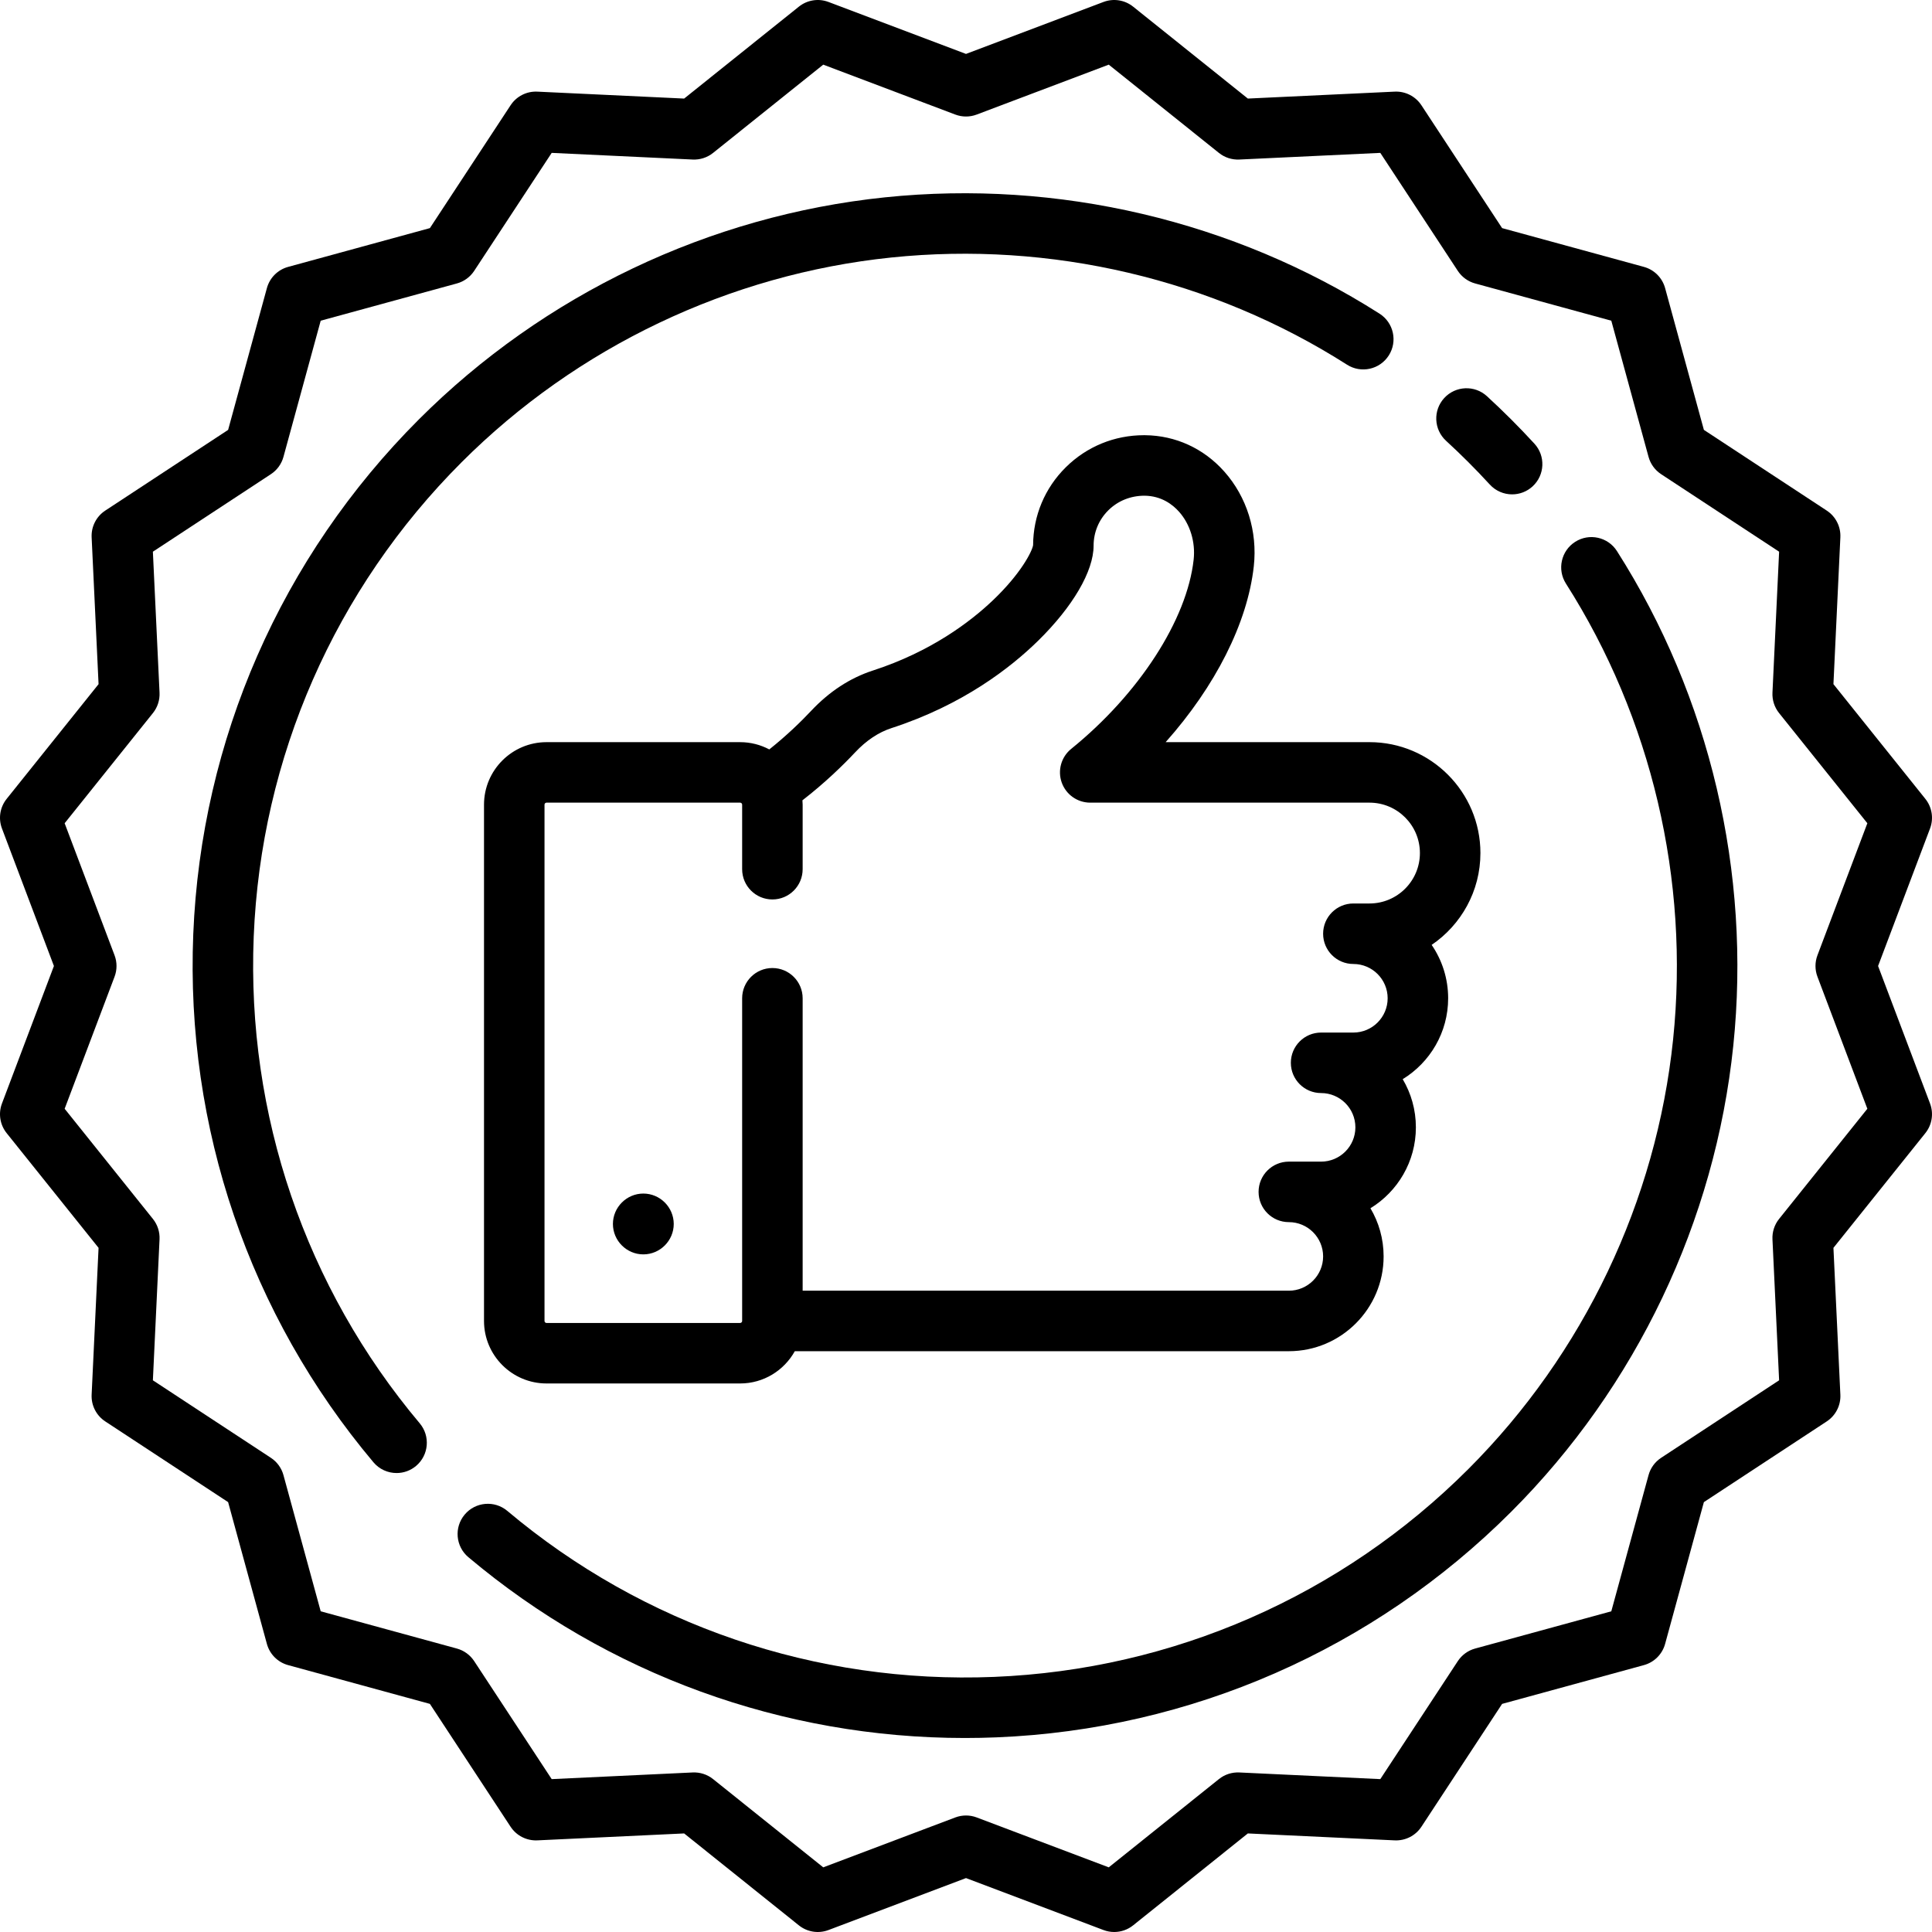
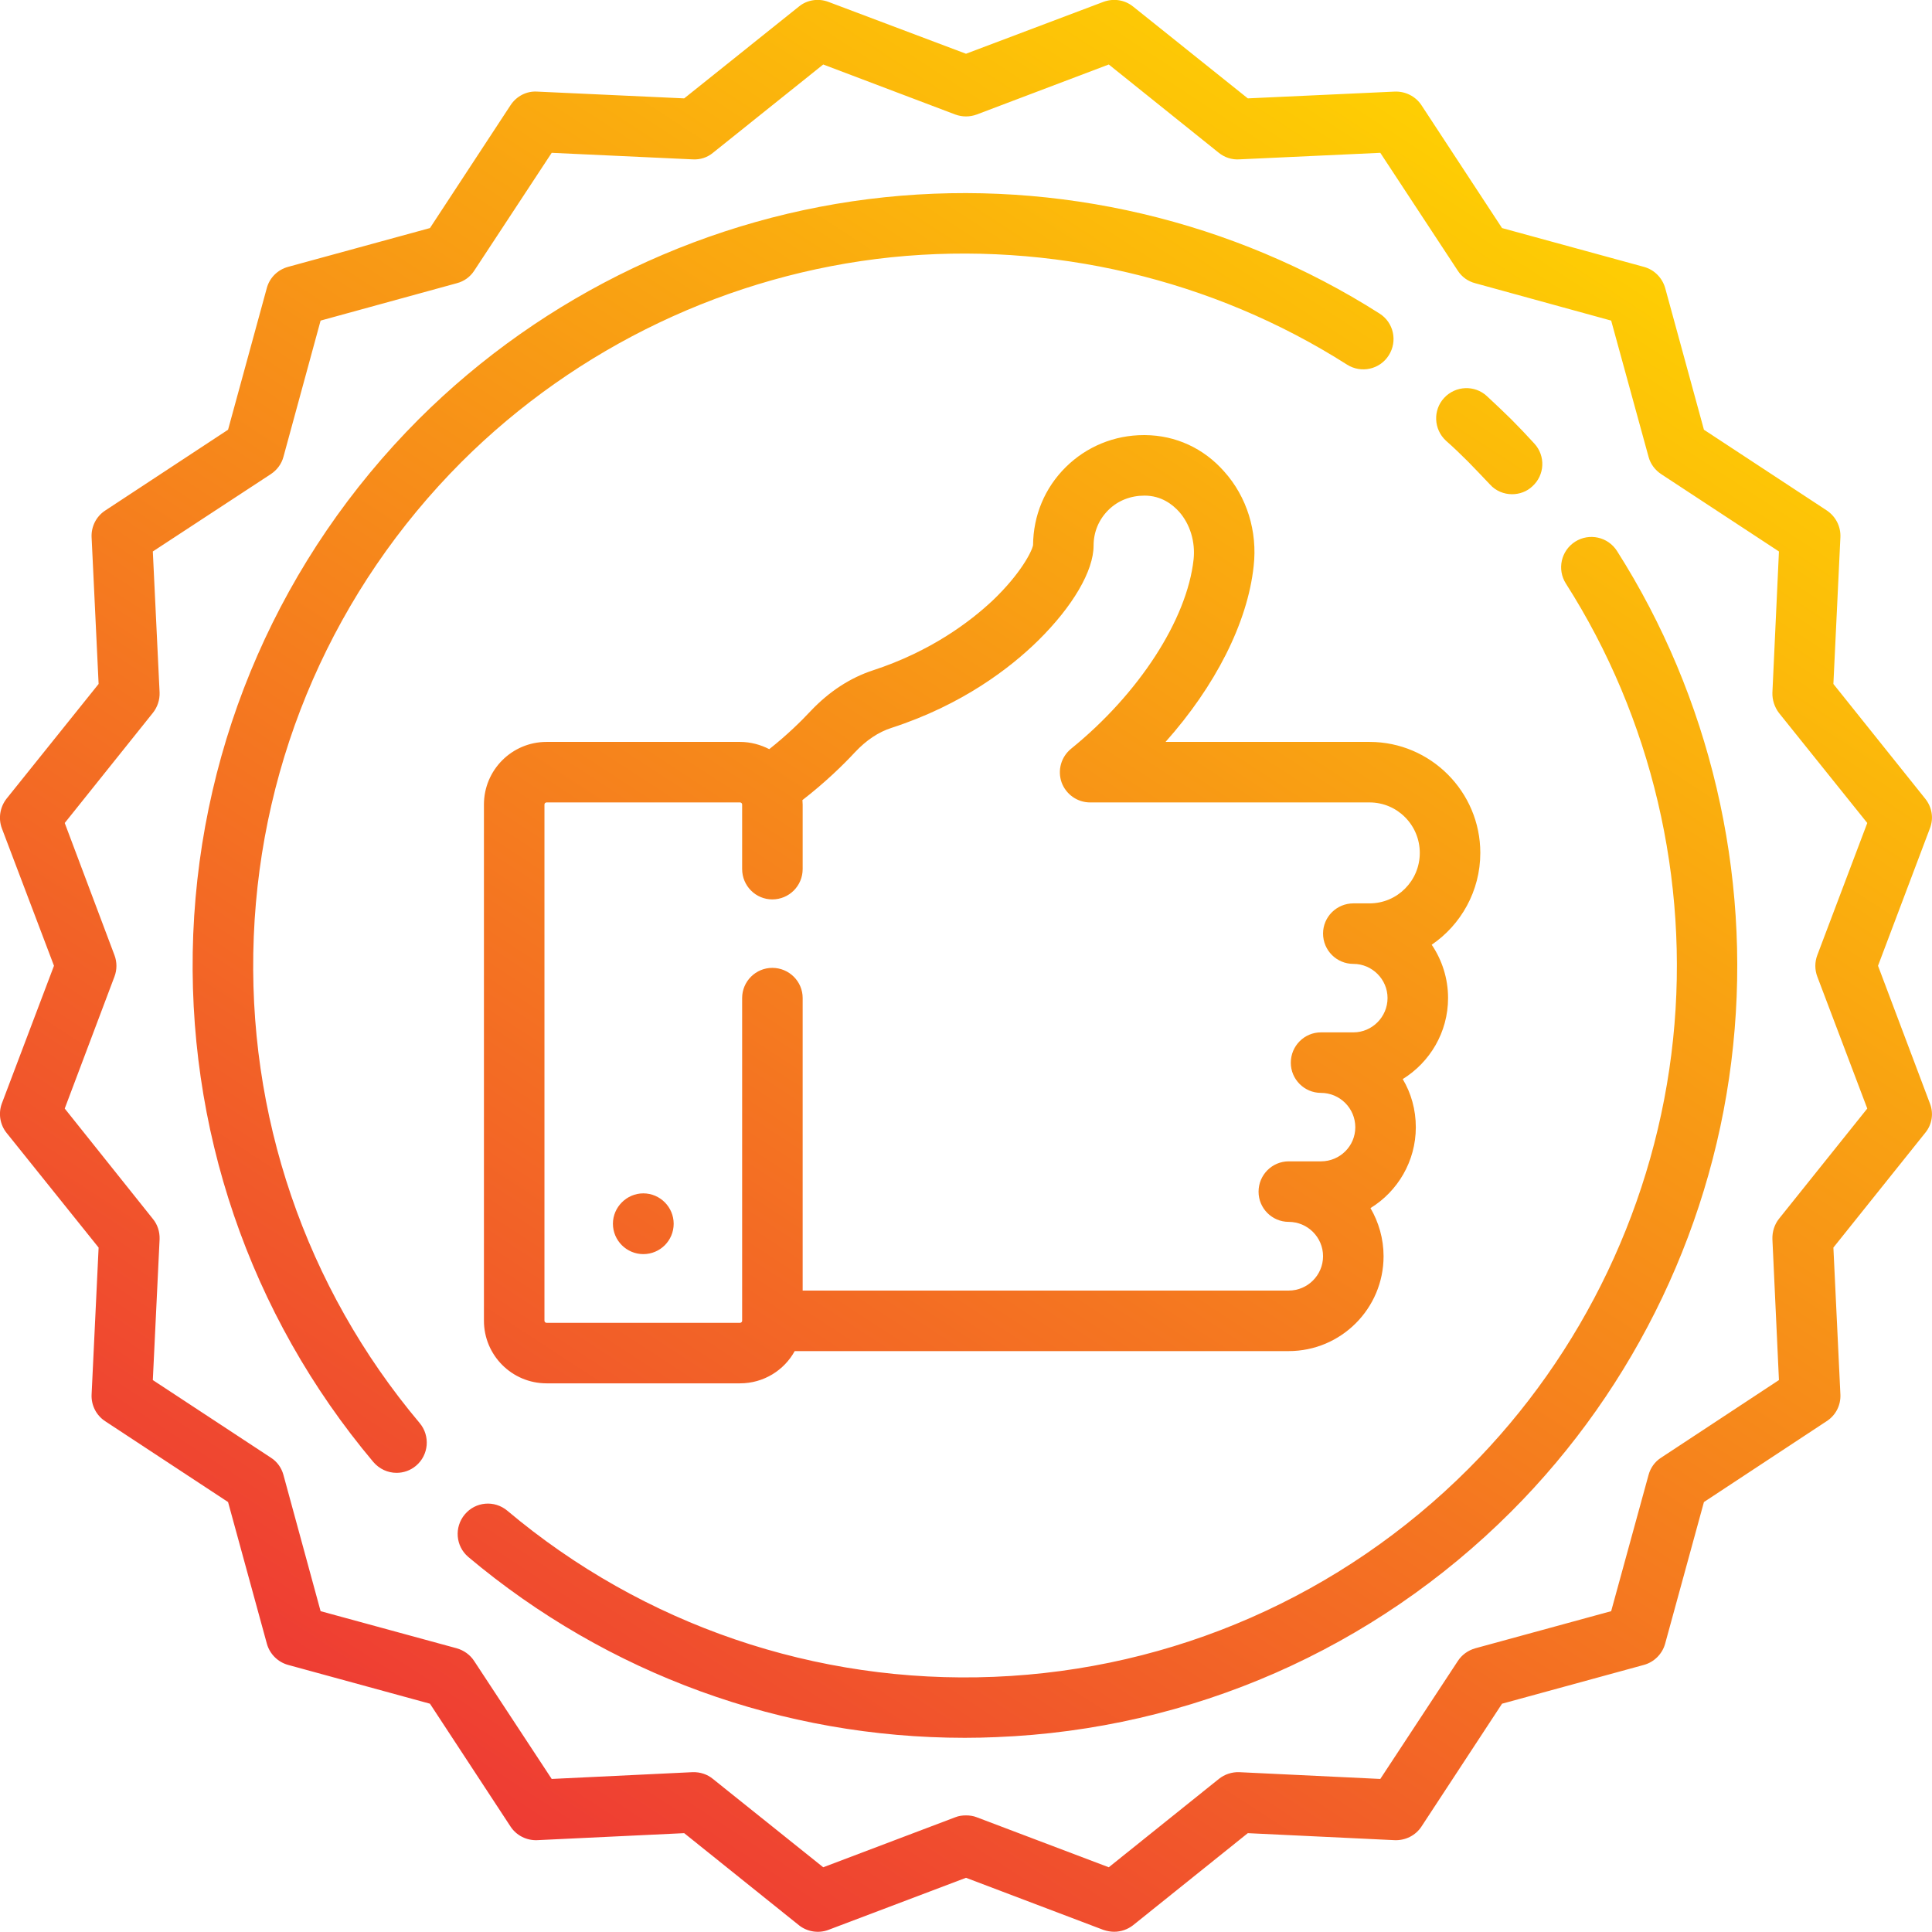
- <svg xmlns="http://www.w3.org/2000/svg" version="1.1" id="Layer_1" x="0px" y="0px" viewBox="0 0 512 512" style="enable-background:new 0 0 512 512;" xml:space="preserve">
-   <g>
-     <g>
-       <path d="M392.327,226.071c0-16.209-13.186-29.394-29.395-29.394H308.91c13.125-14.753,21.703-31.552,23.36-46.623    c1.012-9.205-1.832-18.342-7.805-25.069c-5.459-6.149-12.924-9.576-21.02-9.651c-0.094-0.001-0.188-0.001-0.281-0.001    c-7.831,0-15.181,3.016-20.728,8.512c-5.548,5.497-8.618,12.82-8.654,20.635c-0.285,1.711-3.295,7.61-10.66,14.614    c-6.03,5.736-16.446,13.621-31.825,18.614c-6.03,1.958-11.541,5.563-16.379,10.715c-2.539,2.702-6.341,6.434-11.048,10.18    c-2.31-1.224-4.937-1.924-7.728-1.924h-51.307c-9.136,0-16.568,7.432-16.568,16.568v136.818c0,9.136,7.432,16.568,16.568,16.568    h51.307c6.228,0,11.659-3.458,14.489-8.551h130.923c13.851,0,25.119-11.268,25.119-25.119c0-4.657-1.273-9.021-3.491-12.765    c7.217-4.418,12.042-12.376,12.042-21.44c0-4.657-1.273-9.021-3.491-12.765c7.217-4.418,12.042-12.376,12.042-21.44    c0-5.242-1.614-10.114-4.371-14.146C387.197,245.114,392.327,236.18,392.327,226.071z M362.932,239.432h-4.276    c-4.427,0-8.017,3.589-8.017,8.017c0,4.427,3.589,8.017,8.017,8.017c5.01,0,9.086,4.076,9.086,9.086s-4.076,9.086-9.086,9.086    h-8.551c-4.427,0-8.017,3.589-8.017,8.017c0,4.427,3.589,8.017,8.017,8.017c5.01,0,9.086,4.076,9.086,9.086    c0,5.01-4.076,9.086-9.086,9.086h-8.551c-4.427,0-8.017,3.589-8.017,8.017c0,4.427,3.589,8.017,8.017,8.017    c5.01,0,9.086,4.076,9.086,9.086c0,5.01-4.076,9.086-9.086,9.086H212.71v-77.495c0-4.427-3.589-8.017-8.017-8.017    s-8.017,3.589-8.017,8.017v85.511c0,0.295-0.239,0.534-0.534,0.534h-51.307c-0.295,0-0.534-0.239-0.534-0.534V213.244    c0-0.295,0.239-0.534,0.534-0.534h51.307c0.295,0,0.534,0.239,0.534,0.534v17.103c0,4.427,3.589,8.017,8.017,8.017    s8.017-3.589,8.017-8.017v-17.103c0-0.389-0.032-0.77-0.059-1.152c6.011-4.653,10.818-9.357,13.954-12.695    c2.967-3.161,6.211-5.327,9.642-6.44c18.87-6.126,31.569-15.99,38.898-23.186c9.186-9.019,14.669-18.421,14.669-25.152    c0-3.556,1.387-6.889,3.906-9.385c2.55-2.527,5.927-3.862,9.576-3.867c4.494,0.042,7.47,2.341,9.177,4.263    c2.926,3.295,4.366,8.033,3.857,12.672c-1.751,15.929-14.49,35.619-32.454,50.161c-2.639,2.137-3.646,5.705-2.513,8.906    c1.133,3.201,4.161,5.341,7.557,5.341h74.01c7.368,0,13.361,5.993,13.361,13.361S370.299,239.432,362.932,239.432z" />
-     </g>
+ <svg xmlns="http://www.w3.org/2000/svg" xml:space="preserve" width="8.268in" height="8.267in" version="1.1" style="shape-rendering:geometricPrecision; text-rendering:geometricPrecision; image-rendering:optimizeQuality; fill-rule:evenodd; clip-rule:evenodd" viewBox="0 0 8268 8267">
+   <defs>
+     <style type="text/css">
+    
+     .fil0 {fill:url(#id0)}
+    
+   </style>
+     <linearGradient id="id0" gradientUnits="userSpaceOnUse" x1="6696.72" y1="204.197" x2="1571" y2="8062.46">
+       <stop offset="0" style="stop-opacity:1; stop-color:#FFD800" />
+       <stop offset="1" style="stop-opacity:1; stop-color:#ED3237" />
+     </linearGradient>
+   </defs>
+   <g id="Layer_x0020_1">
+     <path class="fil0" d="M6335 3650c0,-262 -213,-475 -474,-475l-873 0c212,-238 351,-509 377,-752 17,-149 -29,-297 -126,-405 -88,-100 -208,-155 -339,-156 -2,0 -3,0 -5,0 -126,0 -245,49 -334,137 -90,89 -139,207 -140,334 -5,27 -53,122 -172,236 -98,92 -266,219 -514,300 -97,32 -186,90 -265,173 -41,44 -102,104 -178,164 -37,-19 -80,-31 -125,-31l-828 0c-148,0 -268,120 -268,268l0 2209c0,148 120,268 268,268l828 0c101,0 189,-56 234,-138l2114 0c224,0 406,-182 406,-406 0,-75 -21,-146 -56,-206 116,-71 194,-200 194,-346 0,-75 -20,-146 -56,-206 116,-72 194,-200 194,-347 0,-84 -26,-163 -70,-228 125,-85 208,-230 208,-393zm585 -1292c-39,-61 -119,-78 -179,-40 -61,39 -78,119 -40,179 367,575 530,1268 459,1950 -72,693 -383,1346 -876,1839 -543,543 -1264,859 -2030,890 -762,31 -1502,-222 -2083,-711 -55,-46 -136,-39 -182,16 -46,55 -39,136 15,182 597,502 1346,774 2125,774 45,0 90,-1 135,-3 832,-33 1614,-376 2203,-965 535,-535 873,-1244 950,-1995 77,-740 -100,-1492 -497,-2116zm-1016 -1016c-625,-398 -1376,-575 -2117,-498 -751,78 -1459,415 -1995,950 -588,589 -931,1371 -965,2203 -33,827 240,1629 771,2260 26,30 62,46 99,46 30,0 59,-10 83,-30 55,-46 62,-128 16,-183 -489,-581 -741,-1320 -710,-2082 31,-767 347,-1488 889,-2031 494,-493 1147,-804 1839,-876 683,-70 1375,93 1950,459 61,39 141,21 179,-39 39,-61 21,-141 -39,-179zm662 556c-32,-35 -65,-70 -99,-104 -34,-33 -69,-67 -104,-99 -52,-48 -134,-45 -183,8 -48,52 -45,134 8,183 33,29 65,60 96,91 31,32 62,64 92,96 25,28 60,42 95,42 31,0 63,-11 87,-34 53,-48 57,-130 8,-183zm1471 2235l222 -588c17,-43 9,-91 -20,-127l-393 -491 30 -628c2,-46 -20,-89 -59,-115l-525 -345 -166 -607c-13,-44 -47,-78 -91,-90l-607 -166 -345 -526c-25,-38 -69,-60 -115,-58l-628 29 -491 -393c-36,-29 -84,-36 -127,-20l-588 222 -589 -222c-42,-16 -91,-9 -126,20l-491 393 -629 -29c-46,-3 -89,20 -114,58l-345 526 -607 166c-44,12 -79,46 -91,90l-166 607 -526 346c-38,25 -60,68 -58,114l30 628 -394 491c-28,36 -36,84 -20,127l223 588 -223 589c-16,43 -8,91 20,126l394 491 -30 629c-2,46 20,89 58,114l526 346 166 606c12,44 47,79 91,91l607 166 345 526c25,38 69,60 114,58l629 -30 491 394c35,28 84,36 126,20l589 -223 588 223c15,5 31,8 46,8 29,0 58,-10 81,-28l491 -394 628 30c46,2 90,-20 115,-58l345 -526 607 -166c44,-12 79,-47 91,-91l166 -606 525 -346c39,-25 61,-68 59,-114l-30 -629 393 -491c29,-35 37,-83 20,-126l-222 -589zm-260 46l214 565 -378 472c-19,24 -29,55 -28,87l28 603 -504 332c-27,17 -46,44 -54,74l-160 583 -582 159c-31,9 -57,28 -74,54l-332 505 -604 -29c-31,-1 -62,9 -87,29l-471 378 -565 -214c-15,-6 -31,-8 -46,-8 -16,0 -31,2 -46,8l-565 214 -472 -378c-24,-20 -55,-30 -87,-29l-603 29 -332 -505c-17,-26 -43,-45 -74,-54l-583 -159 -159 -583c-8,-30 -27,-57 -54,-74l-505 -332 29 -603c1,-32 -9,-63 -29,-87l-377 -472 213 -565c11,-29 11,-62 0,-91l-213 -566 377 -471c20,-25 30,-56 29,-87l-29 -604 505 -331c27,-18 46,-44 54,-74l159 -583 583 -160c31,-8 57,-27 74,-53l332 -505 603 28c32,2 63,-8 87,-28l472 -378 565 214c30,11 62,11 92,0l565 -214 471 378c25,20 56,30 87,28l604 -28 332 505c17,26 43,45 74,53l582 160 160 583c8,30 27,56 54,74l504 331 -28 604c-1,31 9,62 28,87l378 471 -214 566c-11,29 -11,62 0,91zm-5024 928c-71,0 -130,59 -130,130 0,72 59,130 130,130 72,0 130,-58 130,-130 0,-71 -58,-130 -130,-130zm3108 -1241l-69 0c-72,0 -130,58 -130,129 0,72 58,130 130,130 80,0 146,66 146,146 0,81 -66,147 -146,147l-139 0c-71,0 -129,58 -129,130 0,71 58,129 129,129 81,0 147,66 147,147 0,81 -66,146 -147,146l-138 0c-71,0 -129,58 -129,130 0,71 58,129 129,129 81,0 147,66 147,147 0,81 -66,147 -147,147l-2080 0 0 -1252c0,-71 -58,-129 -130,-129 -71,0 -129,58 -129,129l0 1381c0,5 -4,9 -9,9l-828 0c-5,0 -9,-4 -9,-9l0 -2209c0,-5 4,-9 9,-9l828 0c5,0 9,4 9,9l0 276c0,72 58,130 129,130 72,0 130,-58 130,-130l0 -276c0,-6 -1,-13 -1,-19 97,-75 175,-151 225,-205 48,-51 100,-86 156,-104 305,-99 510,-258 628,-374 148,-146 237,-298 237,-406 0,-58 22,-111 63,-152 41,-41 96,-62 155,-62 72,0 120,38 148,69 47,53 70,129 62,204 -28,257 -234,575 -524,810 -43,35 -59,92 -41,144 19,52 68,86 122,86l1196 0c119,0 215,97 215,216 0,119 -96,216 -215,216z" />
  </g>
-   <g>
-     <g>
-       <path d="M170.489,316.306c-4.427,0-8.059,3.632-8.059,8.059c0,4.427,3.632,8.059,8.059,8.059c4.427,0,8.059-3.632,8.059-8.059    C178.549,319.939,174.917,316.306,170.489,316.306z" />
-     </g>
-   </g>
-   <g>
-     <g>
-       <path d="M497.71,256l13.772-36.443c1.003-2.651,0.53-5.634-1.243-7.847l-24.359-30.404l1.836-38.915    c0.134-2.83-1.238-5.523-3.606-7.078l-32.562-21.389l-10.278-37.578c-0.748-2.734-2.884-4.87-5.617-5.617l-37.578-10.278    L376.686,27.89c-1.556-2.369-4.248-3.735-7.078-3.606l-38.915,1.836L300.289,1.761c-2.212-1.772-5.195-2.245-7.847-1.243    l-36.443,13.772L219.558,0.519c-2.653-1.003-5.635-0.53-7.847,1.243l-30.404,24.359l-38.915-1.836    c-2.844-0.134-5.523,1.238-7.078,3.606l-21.388,32.562L76.348,70.731c-2.734,0.748-4.87,2.884-5.617,5.617l-10.278,37.578    l-32.562,21.388c-2.369,1.556-3.74,4.248-3.606,7.078l1.836,38.915L1.762,211.711c-1.772,2.212-2.245,5.195-1.243,7.847L14.29,256    L0.518,292.442c-1.003,2.651-0.53,5.634,1.243,7.847l24.359,30.404l-1.836,38.915c-0.134,2.83,1.238,5.523,3.606,7.078    l32.562,21.389l10.278,37.578c0.748,2.734,2.884,4.87,5.617,5.617l37.578,10.278l21.388,32.562    c1.556,2.369,4.253,3.731,7.078,3.606l38.915-1.836l30.404,24.359c2.212,1.773,5.196,2.246,7.847,1.243l36.443-13.772    l36.443,13.772c0.92,0.347,1.879,0.517,2.833,0.517c1.796,0,3.569-0.603,5.013-1.76l30.404-24.359l38.915,1.836    c2.839,0.126,5.522-1.238,7.078-3.606l21.389-32.562l37.578-10.278c2.734-0.748,4.87-2.884,5.617-5.617l10.278-37.578    l32.562-21.389c2.369-1.556,3.74-4.248,3.606-7.078l-1.836-38.915l24.359-30.404c1.772-2.212,2.245-5.195,1.243-7.847L497.71,256z     M481.641,258.834l13.226,34.999l-23.394,29.199c-1.221,1.523-1.844,3.44-1.752,5.39l1.764,37.373l-31.271,20.541    c-1.631,1.071-2.817,2.702-3.332,4.586l-9.871,36.089l-36.089,9.871c-1.883,0.515-3.513,1.7-4.586,3.332l-20.541,31.271    l-37.373-1.764c-1.951-0.09-3.867,0.531-5.39,1.752l-29.199,23.394l-34.999-13.226c-0.913-0.345-1.874-0.517-2.834-0.517    c-0.96,0-1.921,0.173-2.834,0.517l-34.999,13.226l-29.199-23.394c-1.523-1.221-3.443-1.842-5.39-1.752l-37.373,1.764    l-20.541-31.271c-1.071-1.631-2.702-2.817-4.586-3.332l-36.089-9.871l-9.871-36.089c-0.515-1.883-1.7-3.513-3.332-4.586    l-31.271-20.541l1.764-37.373c0.092-1.951-0.531-3.867-1.752-5.39l-23.394-29.199l13.227-34.999c0.69-1.826,0.69-3.842,0-5.668    l-13.227-34.999l23.394-29.199c1.221-1.523,1.844-3.44,1.752-5.39l-1.764-37.373l31.271-20.541    c1.631-1.071,2.817-2.702,3.332-4.586l9.871-36.089l36.089-9.871c1.883-0.515,3.513-1.7,4.586-3.332l20.541-31.271l37.373,1.764    c1.948,0.091,3.867-0.531,5.39-1.752l29.199-23.394l34.999,13.227c1.827,0.69,3.842,0.69,5.668,0l34.999-13.227l29.199,23.394    c1.523,1.222,3.441,1.844,5.39,1.752l37.373-1.764l20.541,31.271c1.071,1.631,2.702,2.817,4.586,3.332l36.089,9.871l9.871,36.089    c0.515,1.883,1.7,3.513,3.332,4.586l31.271,20.541l-1.764,37.373c-0.092,1.951,0.531,3.867,1.752,5.39l23.394,29.199    l-13.227,34.999C480.951,254.993,480.951,257.008,481.641,258.834z" />
-     </g>
-   </g>
-   <g>
-     <g>
-       <path d="M406.634,117.574c-1.995-2.172-4.064-4.332-6.153-6.42c-2.089-2.088-4.248-4.158-6.42-6.153    c-3.261-2.994-8.332-2.778-11.327,0.484c-2.994,3.261-2.778,8.333,0.484,11.327c2.003,1.84,3.997,3.75,5.925,5.678    c1.927,1.927,3.838,3.922,5.679,5.926c1.581,1.722,3.741,2.595,5.908,2.595c1.937,0,3.88-0.698,5.419-2.111    C409.411,125.907,409.628,120.835,406.634,117.574z" />
-     </g>
-   </g>
-   <g>
-     <g>
-       <path d="M365.592,83.125c-38.66-24.63-85.206-35.576-131.059-30.829c-46.525,4.82-90.395,25.722-123.531,58.857    c-36.467,36.467-57.699,84.911-59.785,136.408C49.144,298.755,66.1,348.459,98.963,387.515c1.585,1.884,3.853,2.855,6.139,2.855    c1.822,0,3.654-0.618,5.157-1.882c3.387-2.851,3.823-7.908,0.973-11.295c-30.281-35.989-45.905-81.795-43.995-128.982    c1.922-47.462,21.49-92.11,55.101-125.72c30.54-30.541,70.972-49.806,113.846-54.247c42.275-4.38,85.171,5.709,120.792,28.403    c3.735,2.379,8.689,1.281,11.068-2.453C370.424,90.459,369.325,85.504,365.592,83.125z" />
-     </g>
-   </g>
-   <g>
-     <g>
-       <path d="M428.511,146.043c-2.379-3.735-7.337-4.833-11.069-2.454c-3.735,2.379-4.832,7.335-2.453,11.068    c22.694,35.622,32.781,78.52,28.403,120.792c-4.441,42.874-23.706,83.305-54.246,113.847    c-33.611,33.61-78.259,53.179-125.72,55.101c-47.179,1.918-92.994-13.713-128.982-43.993c-3.387-2.851-8.444-2.415-11.295,0.973    c-2.851,3.387-2.415,8.444,0.973,11.295c36.921,31.065,83.351,47.917,131.566,47.916c2.789,0,5.589-0.057,8.389-0.17    c51.497-2.085,99.94-23.317,136.408-59.784c33.136-33.136,54.039-77.007,58.857-123.532    C464.09,231.246,453.141,184.702,428.511,146.043z" />
-     </g>
-   </g>
-   <g>
- </g>
-   <g>
- </g>
-   <g>
- </g>
-   <g>
- </g>
-   <g>
- </g>
-   <g>
- </g>
-   <g>
- </g>
-   <g>
- </g>
-   <g>
- </g>
-   <g>
- </g>
-   <g>
- </g>
-   <g>
- </g>
-   <g>
- </g>
-   <g>
- </g>
-   <g>
- </g>
</svg>
